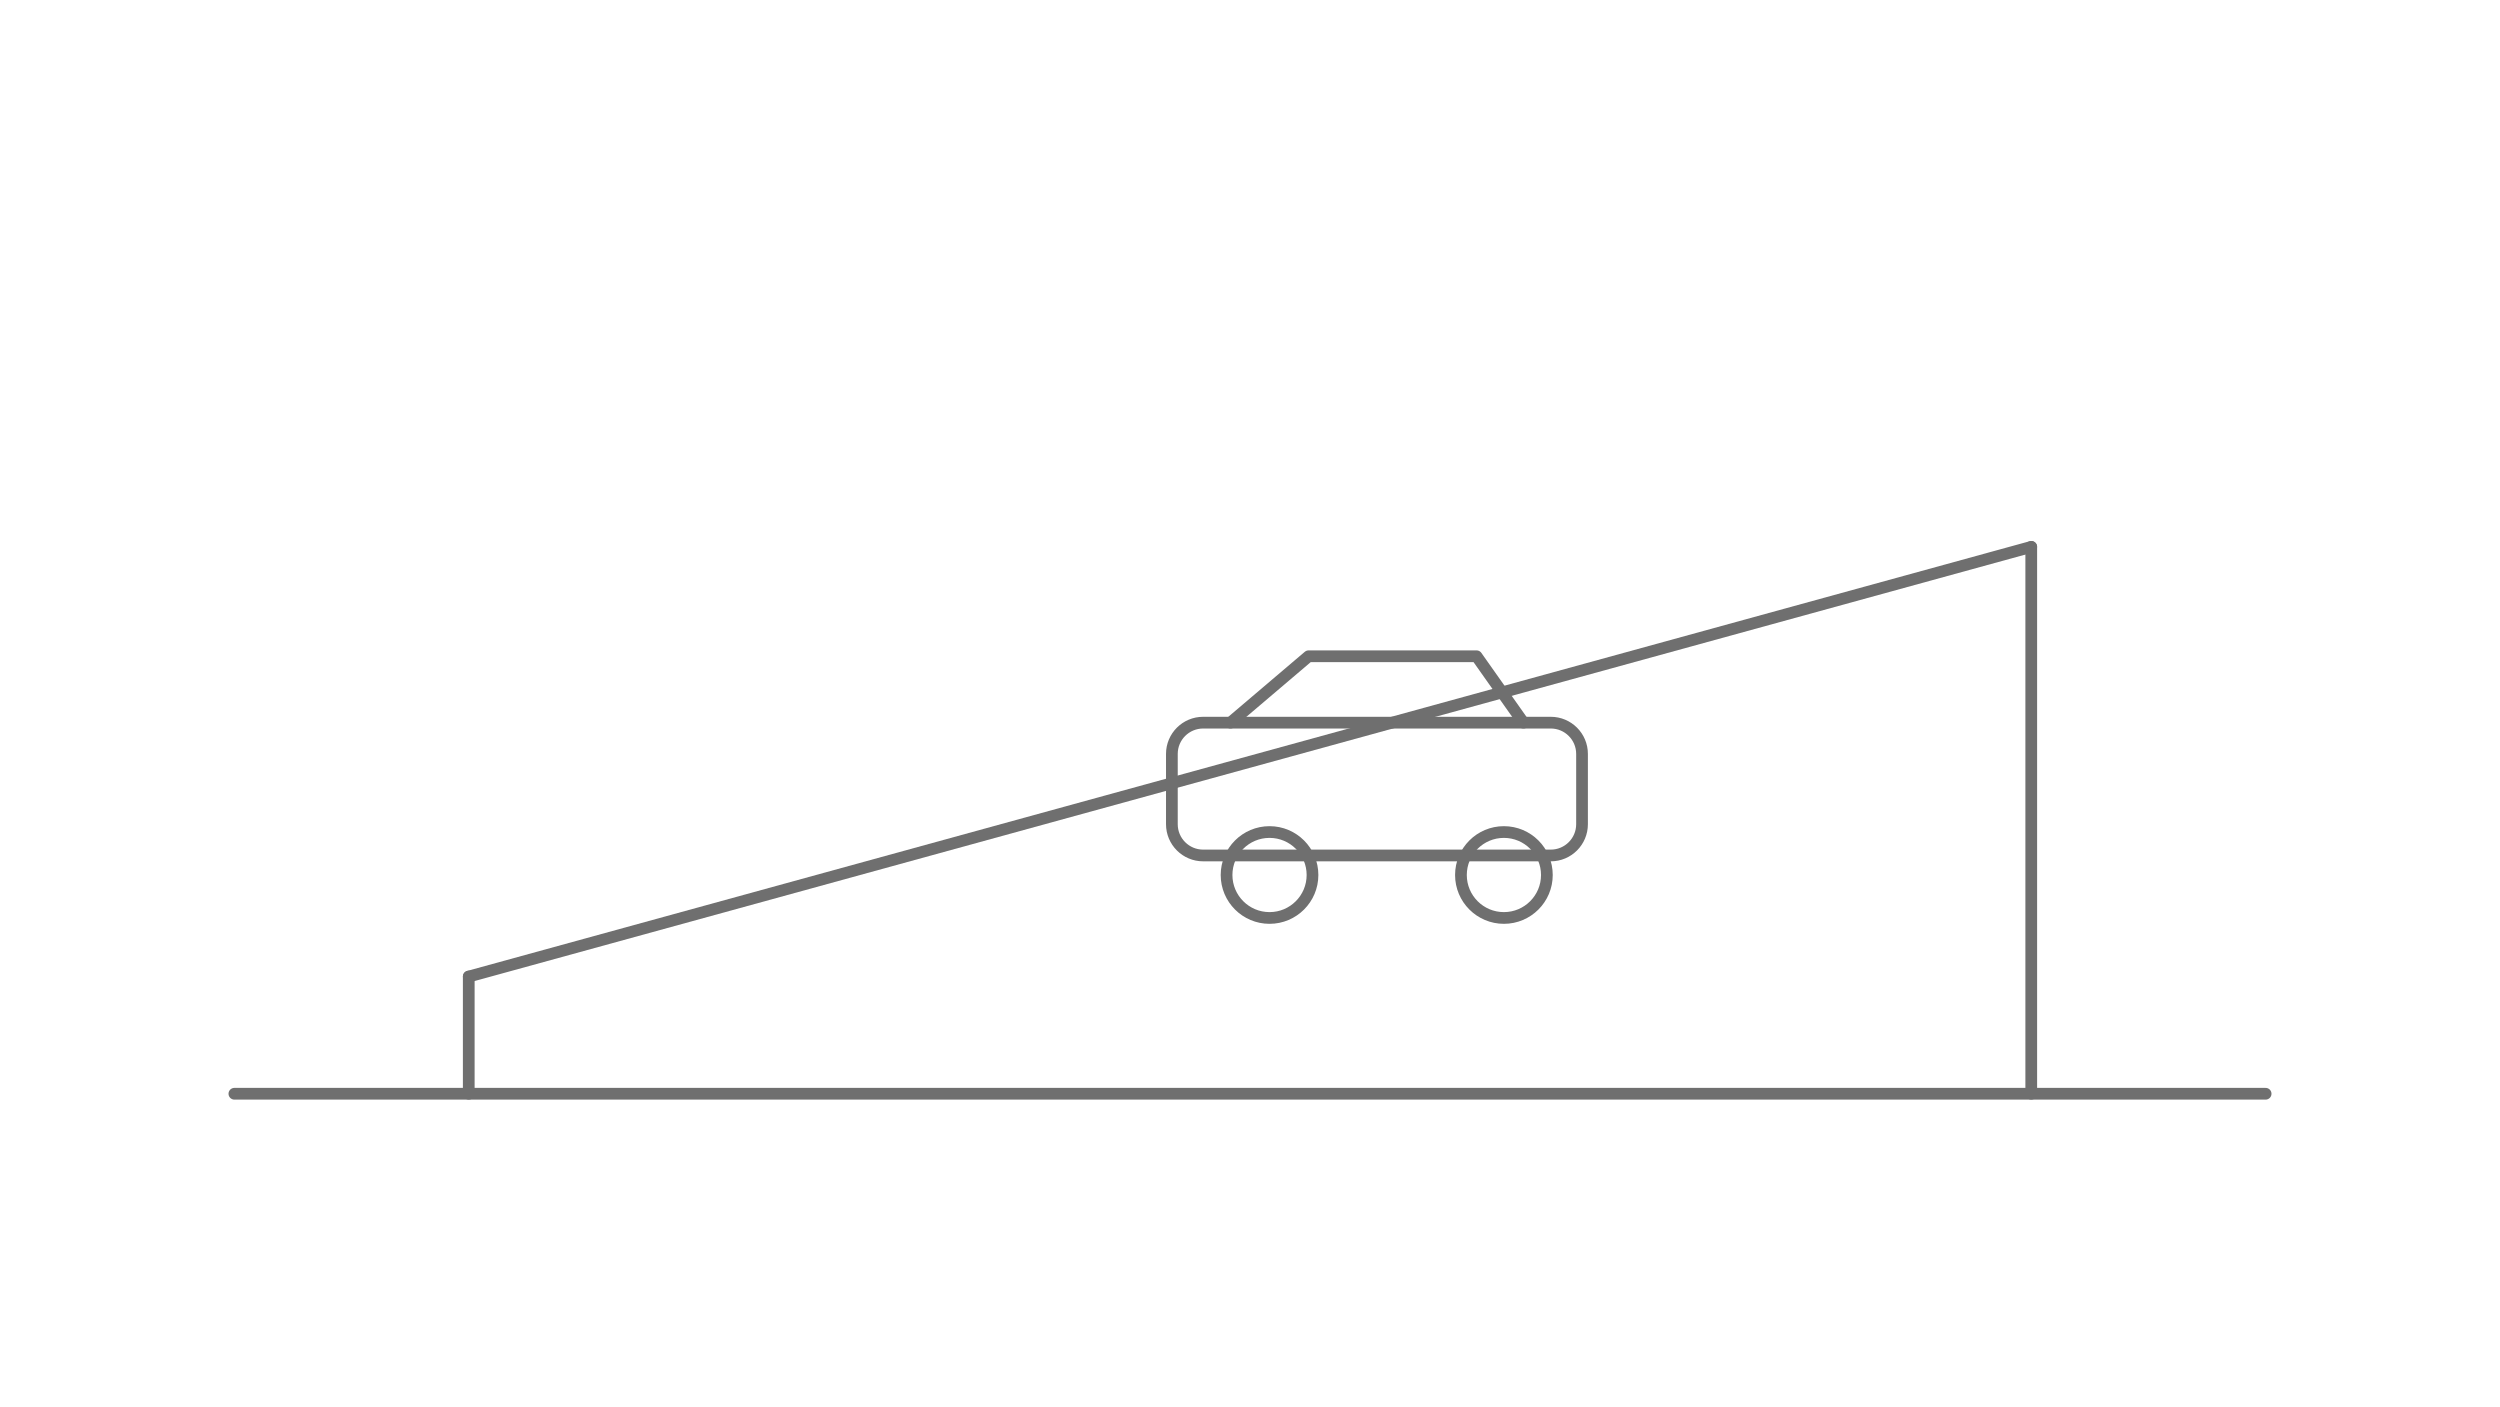
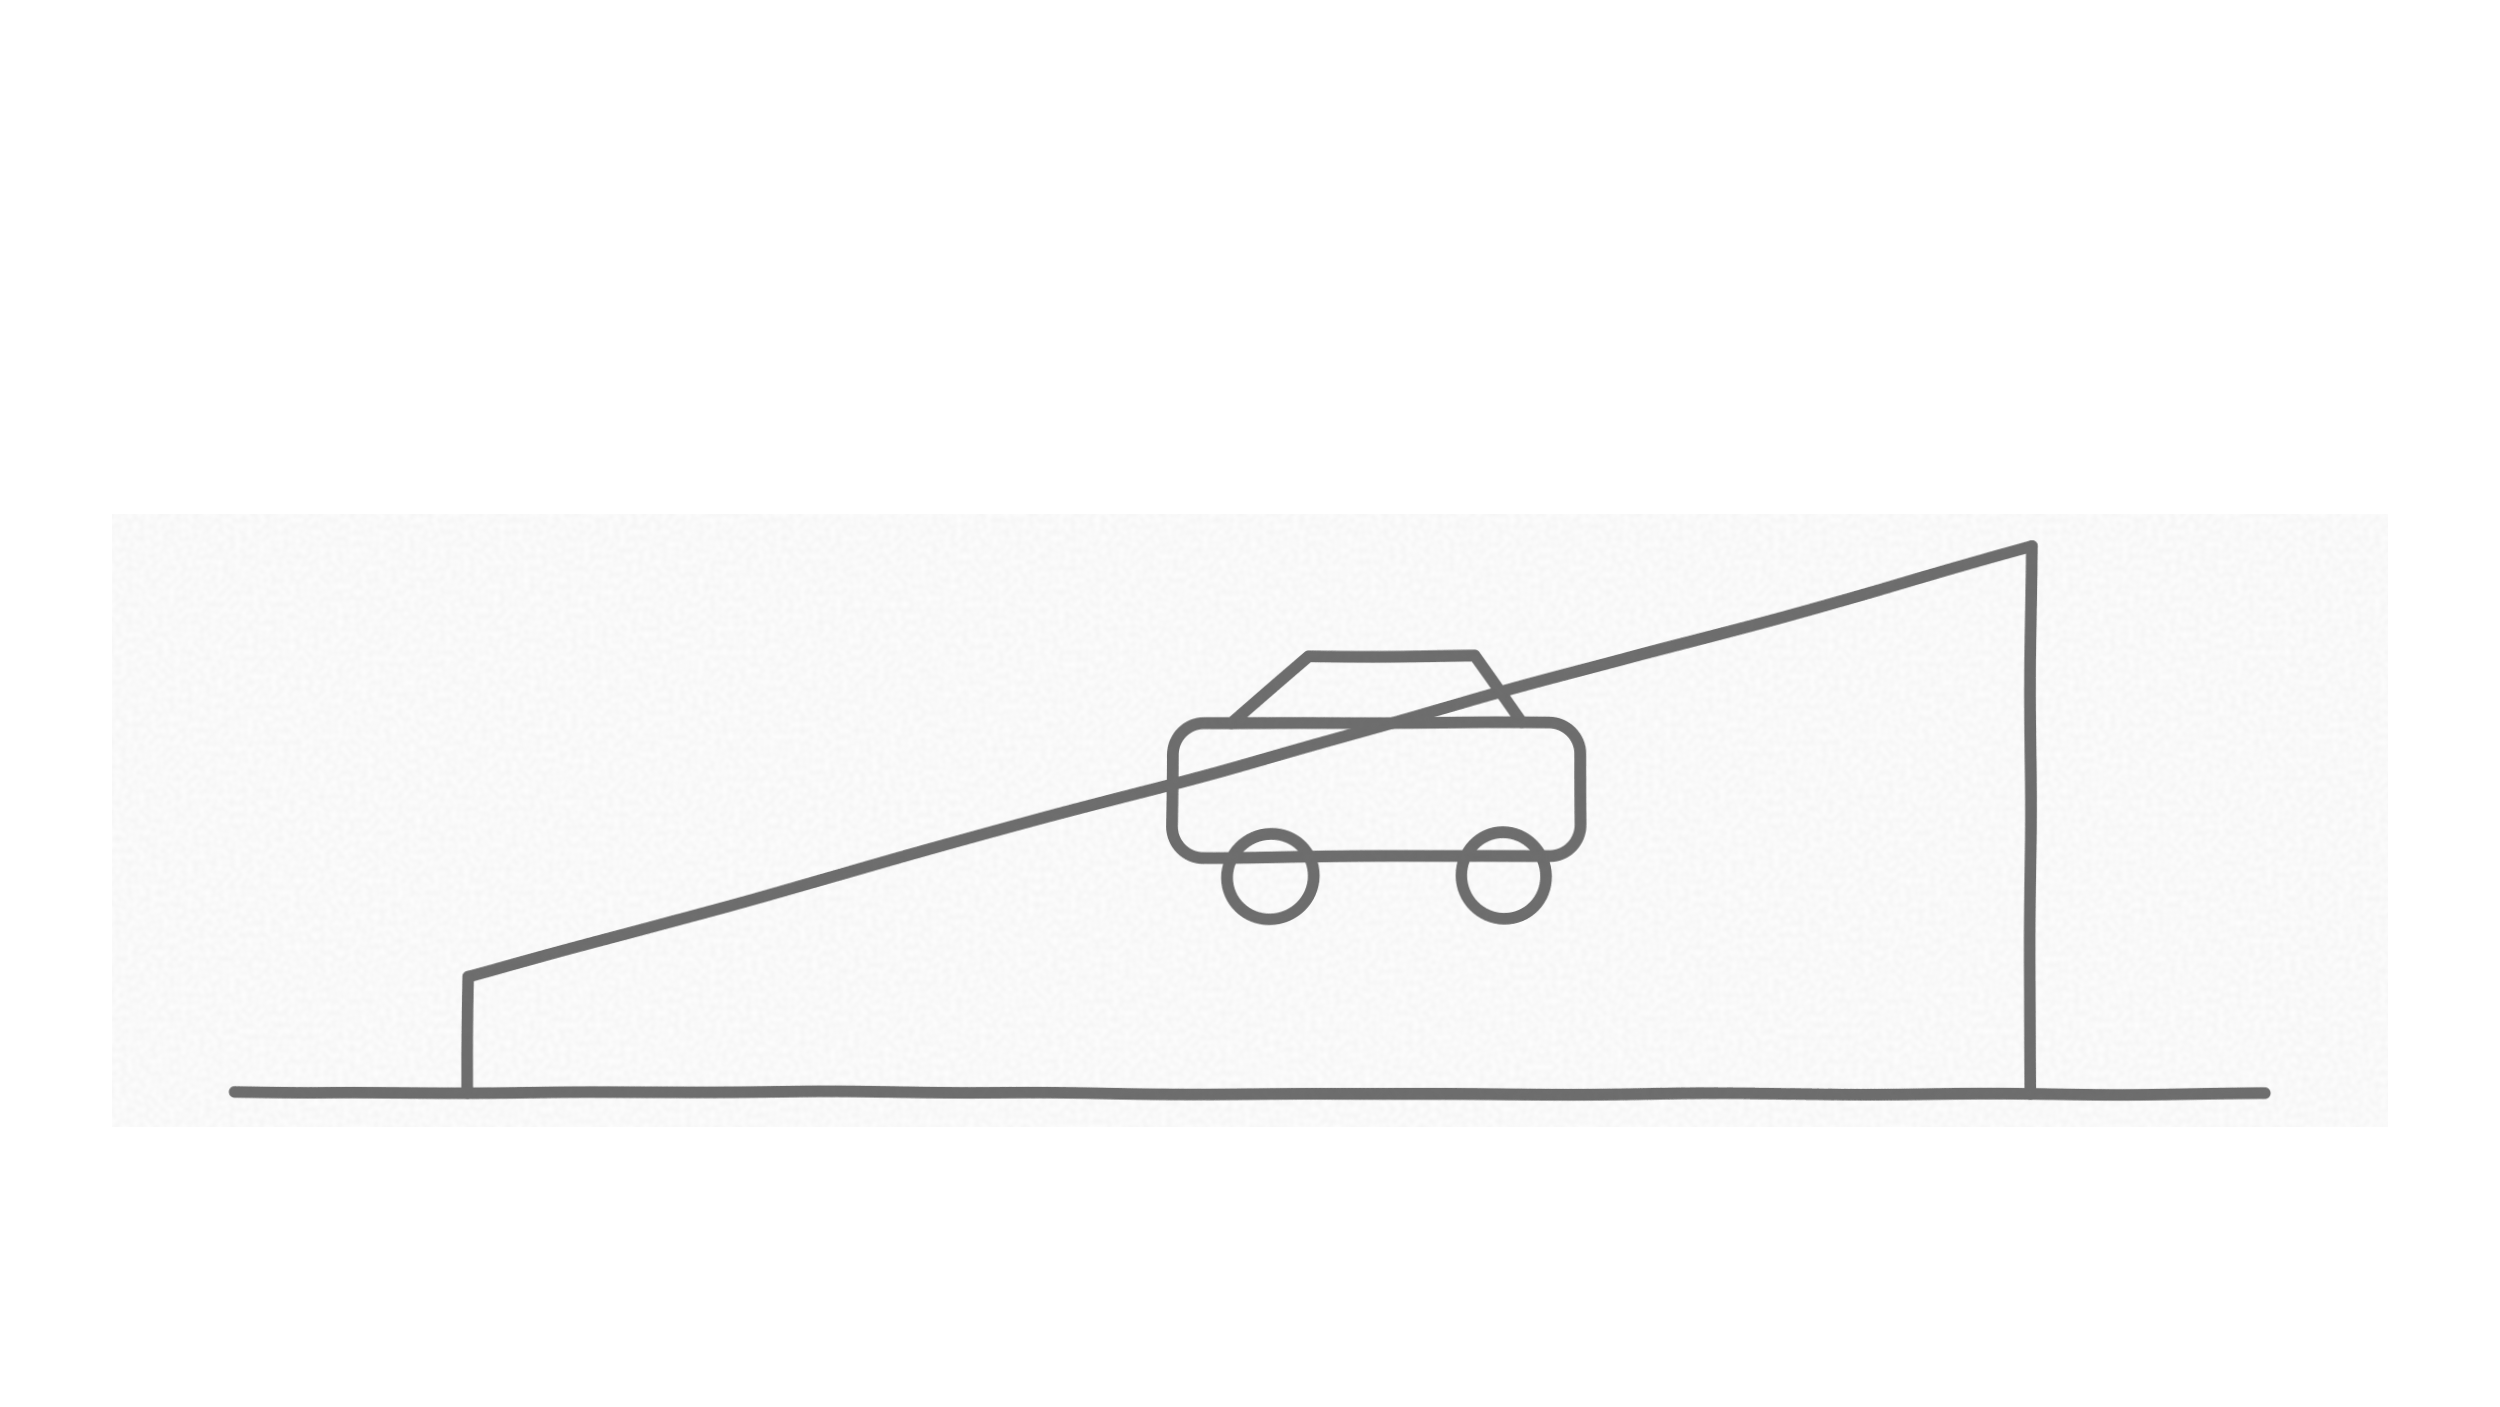
<svg xmlns="http://www.w3.org/2000/svg" viewBox="0 0 640 360">
-   <g stroke="#6f6f6f" stroke-width="3" fill="none" stroke-linecap="round" stroke-linejoin="round">
-     <line x1="60" y1="280" x2="580" y2="280" />
-     <line x1="120" y1="250" x2="520" y2="140" />
-     <line x1="120" y1="280" x2="120" y2="250" />
-     <line x1="520" y1="280" x2="520" y2="140" />
-     <rect x="300" y="185" width="105" height="34" rx="8" />
-     <path d="M315 185 L335 168 L378 168 L390 185" />
-     <circle cx="325" cy="224" r="11" />
-     <circle cx="385" cy="224" r="11" />
+   <defs>
+     <filter id="nbSketch" x="-6%" y="-6%" width="112%" height="112%">
+       <feTurbulence type="fractalNoise" baseFrequency="0.012" numOctaves="2" seed="2" result="warp" />
+       <feDisplacementMap in="SourceGraphic" in2="warp" scale="2.0" xChannelSelector="R" yChannelSelector="G" result="displaced" />
+       <feTurbulence type="fractalNoise" baseFrequency="0.65" numOctaves="1" seed="7" result="grain" />
+       <feColorMatrix in="grain" type="matrix" values="0 0 0 0 0.55  0 0 0 0 0.55  0 0 0 0 0.55  0 0 0 0.20 0" result="grainTint" />
+       <feBlend in="displaced" in2="grainTint" mode="multiply" />
+     </filter>
+   </defs>
+   <g filter="url(#nbSketch)">
+     <g stroke="#6f6f6f" stroke-width="3" fill="none" stroke-linecap="round" stroke-linejoin="round">
+       <line x1="60" y1="280" x2="580" y2="280" />
+       <line x1="120" y1="250" x2="520" y2="140" />
+       <line x1="120" y1="280" x2="120" y2="250" />
+       <line x1="520" y1="280" x2="520" y2="140" />
+       <rect x="300" y="185" width="105" height="34" rx="8" />
+       <path d="M315 185 L335 168 L378 168 L390 185" />
+       <circle cx="325" cy="224" r="11" />
+       <circle cx="385" cy="224" r="11" />
+     </g>
  </g>
</svg>
